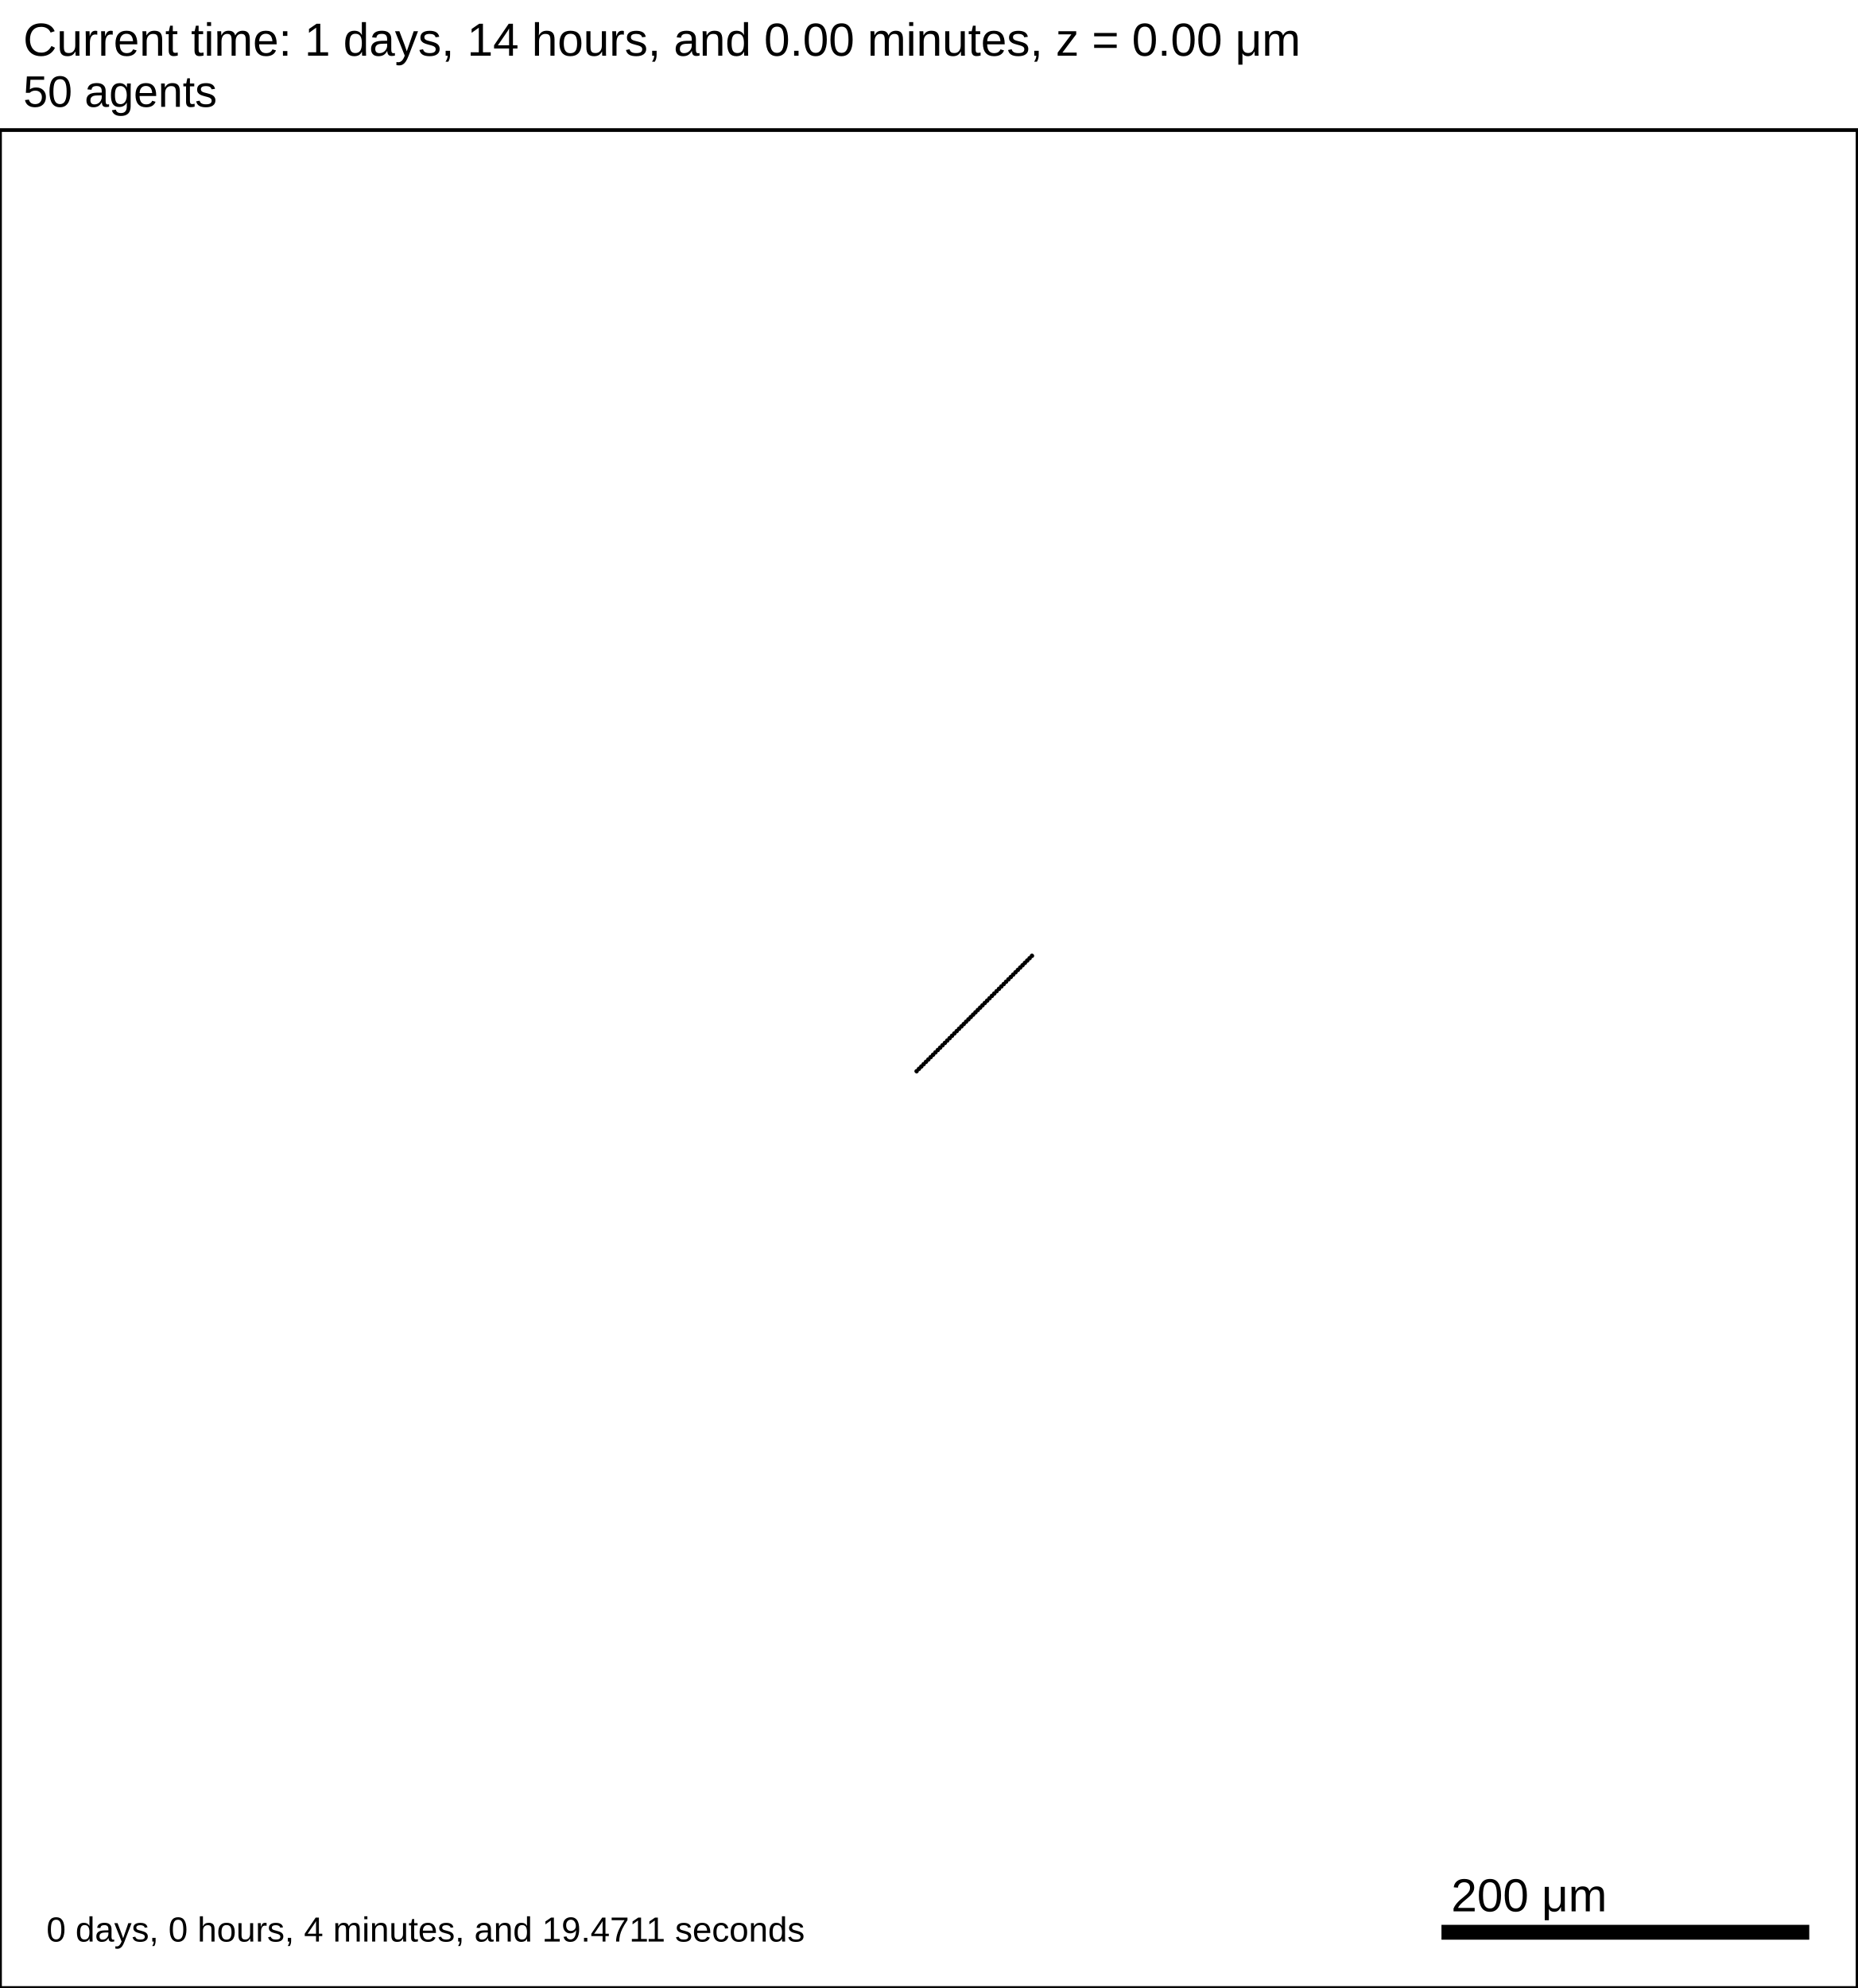
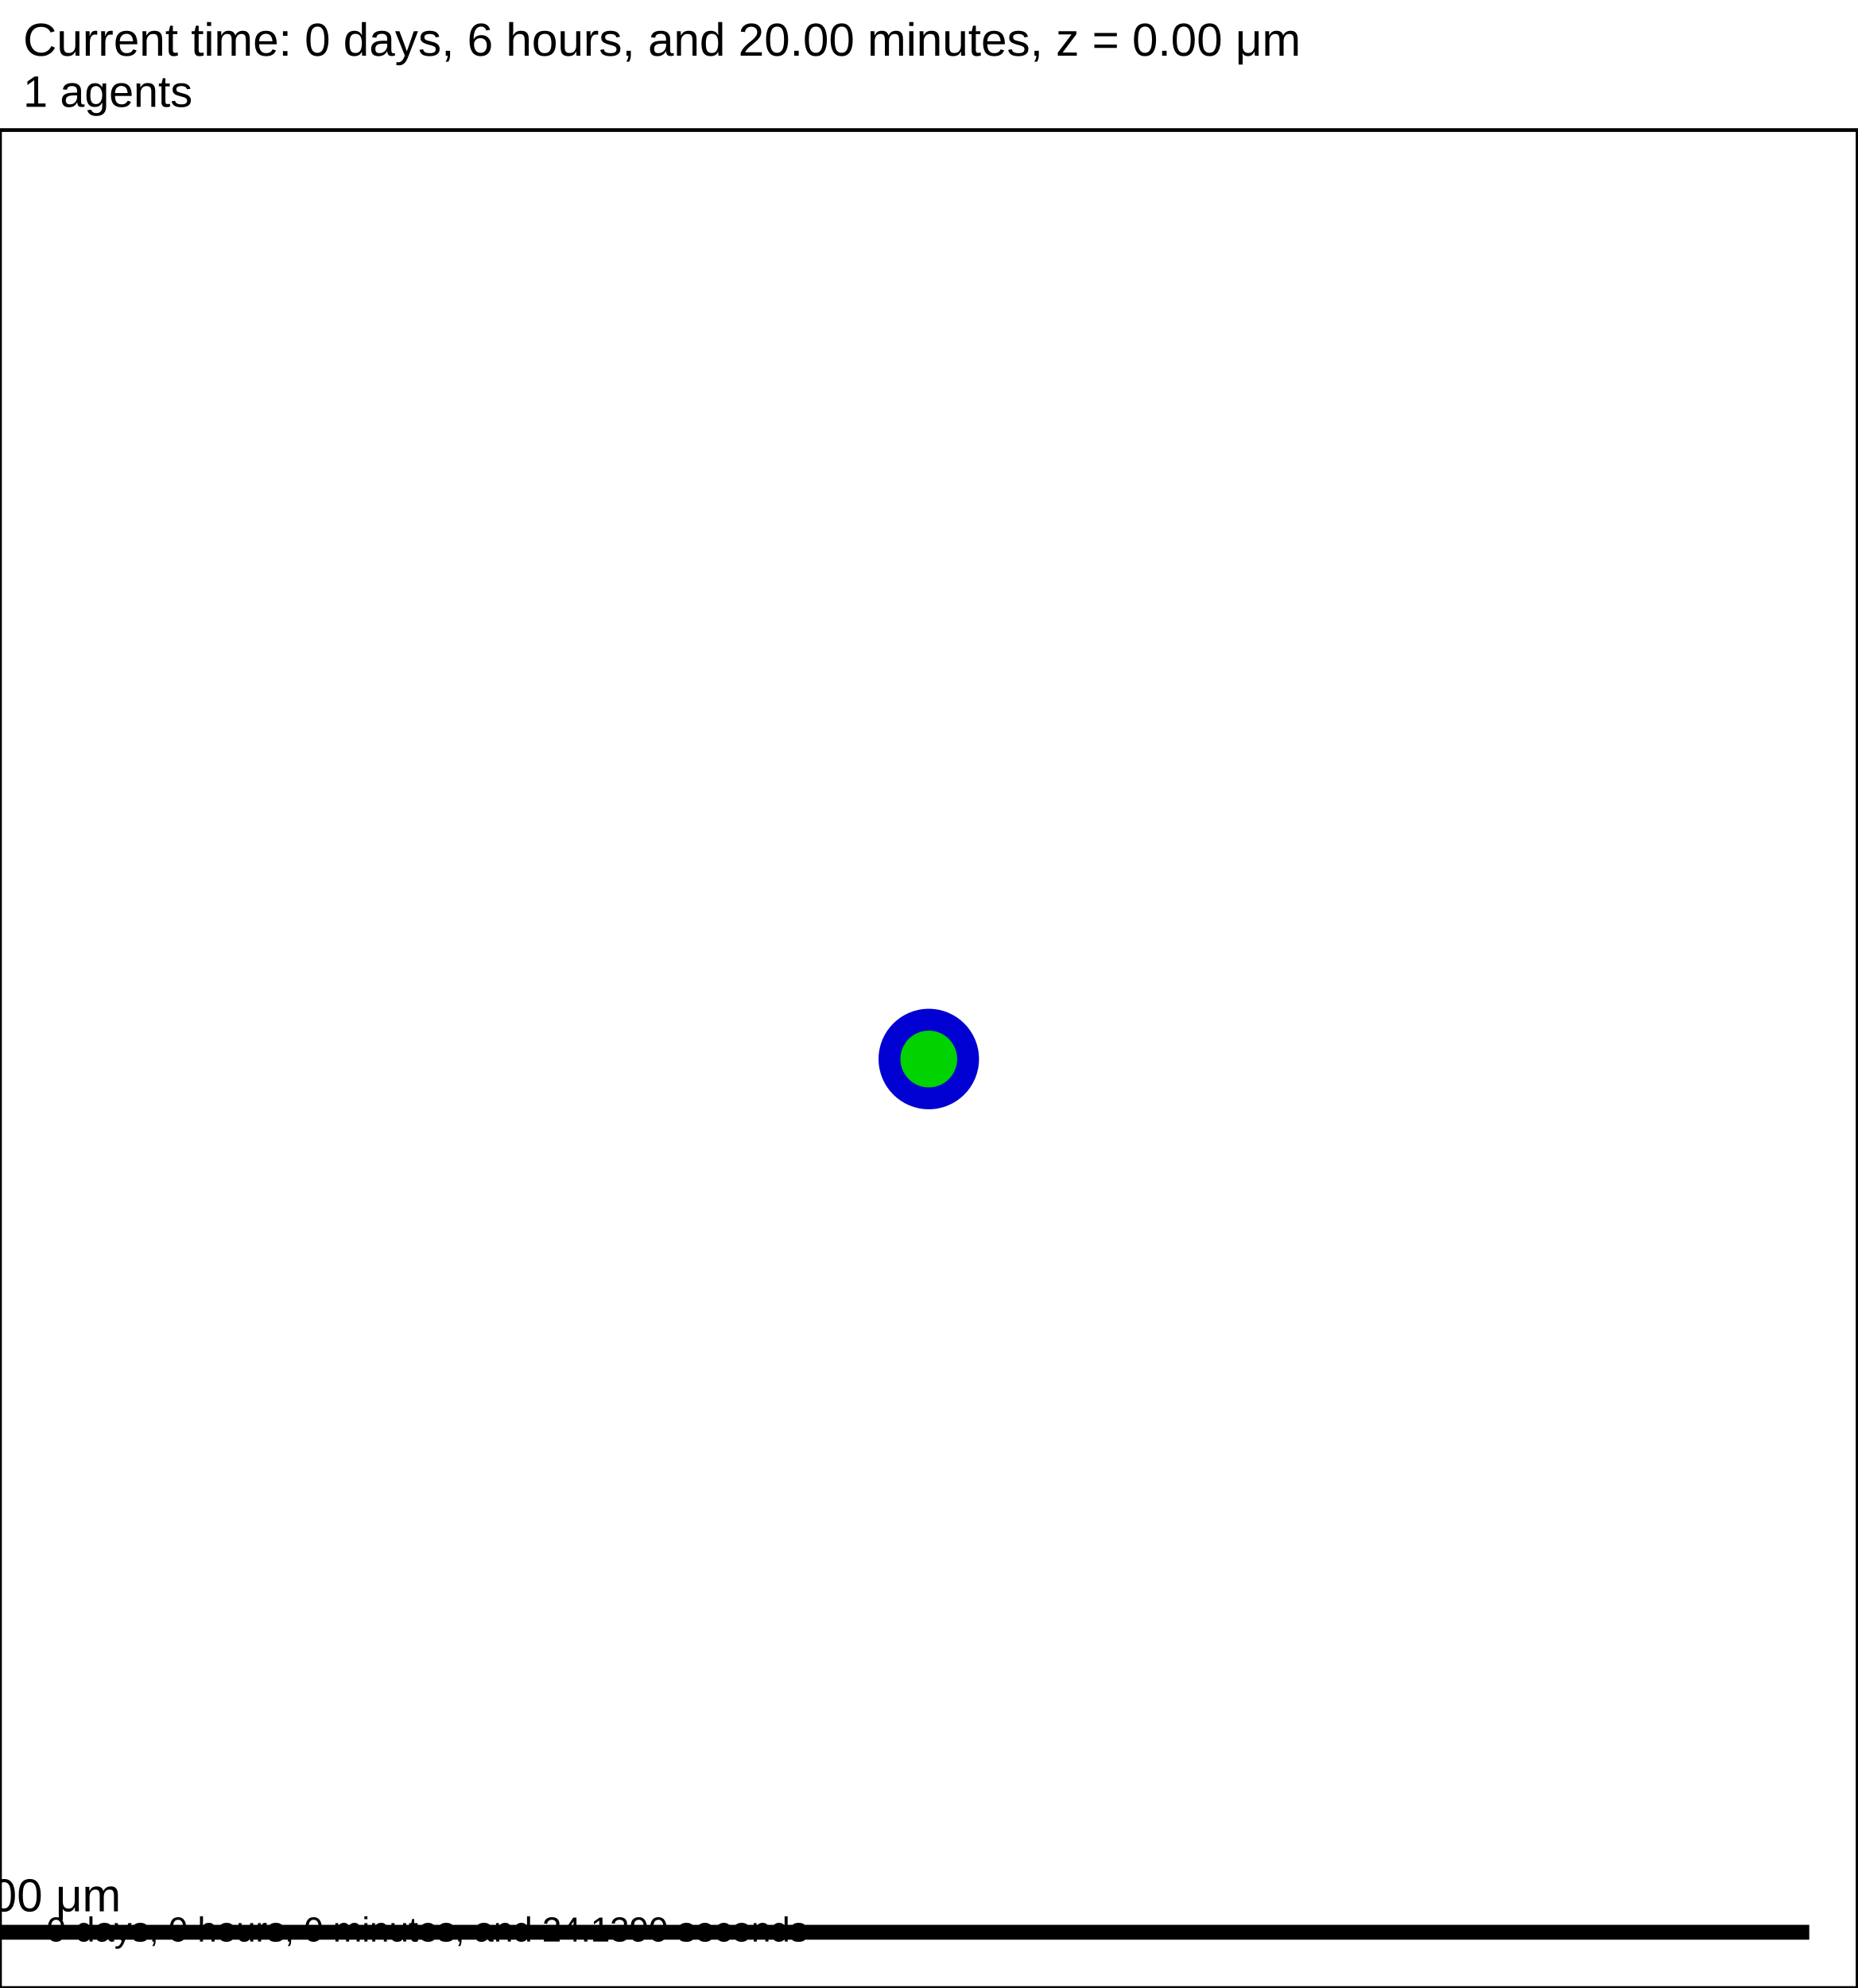
- <svg xmlns="http://www.w3.org/2000/svg" version="1.1" width="1000" height="1070" id="svg2">
-   <rect x="0" y="0" width="1000" height="1070" stroke-width="2" stroke="white" fill="white" />
-   <text x="12.5" y="30" font-family="Arial" font-size="25" fill="black">
-    Current time: 1 days, 14 hours, and 0.00 minutes, z = 0.00 μm
+ <svg xmlns="http://www.w3.org/2000/svg" version="1.1" width="200" height="214" id="svg2">
+   <rect x="0" y="0" width="200" height="214" stroke-width="0.4" stroke="white" fill="white" />
+   <text x="2.5" y="6" font-family="Arial" font-size="5" fill="black">
+    Current time: 0 days, 6 hours, and 20.00 minutes, z = 0.00 μm
  </text>
-   <text x="12.5" y="57.5" font-family="Arial" font-size="23.75" fill="black">
-    50 agents
+   <text x="2.5" y="11.5" font-family="Arial" font-size="4.75" fill="black">
+    1 agents
  </text>
-   <g id="tissue" transform="translate(0,1070) scale(1,-1)">
+   <g id="tissue" transform="translate(0,214) scale(1,-1)">
    <g id="ECM">
  </g>
    <g id="cells">
      <g id="cell0">
-         <circle cx="493.459" cy="493.459" r="0.942" stroke-width="0.5" stroke="rgb(0,0,0)" fill="rgb(0,0,0)" />
-         <circle cx="493.459" cy="493.459" r="0.566" stroke-width="0.5" stroke="rgb(0,0,0)" fill="rgb(0,0,0)" />
-       </g>
-       <g id="cell1">
-         <circle cx="494.728" cy="494.728" r="0.942" stroke-width="0.5" stroke="rgb(0,0,0)" fill="rgb(0,0,0)" />
-         <circle cx="494.728" cy="494.728" r="0.566" stroke-width="0.5" stroke="rgb(0,0,0)" fill="rgb(0,0,0)" />
-       </g>
-       <g id="cell2">
-         <circle cx="495.996" cy="495.996" r="0.942" stroke-width="0.5" stroke="rgb(0,0,0)" fill="rgb(0,0,0)" />
-         <circle cx="495.996" cy="495.996" r="0.566" stroke-width="0.5" stroke="rgb(0,0,0)" fill="rgb(0,0,0)" />
-       </g>
-       <g id="cell3">
-         <circle cx="497.264" cy="497.264" r="0.942" stroke-width="0.5" stroke="rgb(0,0,0)" fill="rgb(0,0,0)" />
-         <circle cx="497.264" cy="497.264" r="0.566" stroke-width="0.5" stroke="rgb(0,0,0)" fill="rgb(0,0,0)" />
-       </g>
-       <g id="cell4">
-         <circle cx="498.532" cy="498.532" r="0.942" stroke-width="0.5" stroke="rgb(0,0,0)" fill="rgb(0,0,0)" />
-         <circle cx="498.532" cy="498.532" r="0.566" stroke-width="0.5" stroke="rgb(0,0,0)" fill="rgb(0,0,0)" />
-       </g>
-       <g id="cell5">
-         <circle cx="499.799" cy="499.799" r="0.942" stroke-width="0.5" stroke="rgb(0,0,0)" fill="rgb(0,0,0)" />
-         <circle cx="499.799" cy="499.799" r="0.566" stroke-width="0.5" stroke="rgb(0,0,0)" fill="rgb(0,0,0)" />
-       </g>
-       <g id="cell6">
-         <circle cx="501.067" cy="501.067" r="0.942" stroke-width="0.5" stroke="rgb(0,0,0)" fill="rgb(0,0,0)" />
-         <circle cx="501.067" cy="501.067" r="0.566" stroke-width="0.5" stroke="rgb(0,0,0)" fill="rgb(0,0,0)" />
-       </g>
-       <g id="cell7">
-         <circle cx="502.334" cy="502.334" r="0.942" stroke-width="0.5" stroke="rgb(0,0,0)" fill="rgb(0,0,0)" />
-         <circle cx="502.334" cy="502.334" r="0.566" stroke-width="0.5" stroke="rgb(0,0,0)" fill="rgb(0,0,0)" />
-       </g>
-       <g id="cell8">
-         <circle cx="503.602" cy="503.602" r="0.942" stroke-width="0.5" stroke="rgb(0,0,0)" fill="rgb(0,0,0)" />
-         <circle cx="503.602" cy="503.602" r="0.566" stroke-width="0.5" stroke="rgb(0,0,0)" fill="rgb(0,0,0)" />
-       </g>
-       <g id="cell9">
-         <circle cx="504.869" cy="504.869" r="0.942" stroke-width="0.5" stroke="rgb(0,0,0)" fill="rgb(0,0,0)" />
-         <circle cx="504.869" cy="504.869" r="0.566" stroke-width="0.5" stroke="rgb(0,0,0)" fill="rgb(0,0,0)" />
-       </g>
-       <g id="cell10">
-         <circle cx="506.136" cy="506.136" r="0.942" stroke-width="0.5" stroke="rgb(0,0,0)" fill="rgb(0,0,0)" />
-         <circle cx="506.136" cy="506.136" r="0.566" stroke-width="0.5" stroke="rgb(0,0,0)" fill="rgb(0,0,0)" />
-       </g>
-       <g id="cell11">
-         <circle cx="507.403" cy="507.403" r="0.942" stroke-width="0.5" stroke="rgb(0,0,0)" fill="rgb(0,0,0)" />
-         <circle cx="507.403" cy="507.403" r="0.566" stroke-width="0.5" stroke="rgb(0,0,0)" fill="rgb(0,0,0)" />
-       </g>
-       <g id="cell12">
-         <circle cx="508.67" cy="508.67" r="0.942" stroke-width="0.5" stroke="rgb(0,0,0)" fill="rgb(0,0,0)" />
-         <circle cx="508.67" cy="508.67" r="0.566" stroke-width="0.5" stroke="rgb(0,0,0)" fill="rgb(0,0,0)" />
-       </g>
-       <g id="cell13">
-         <circle cx="509.937" cy="509.937" r="0.942" stroke-width="0.5" stroke="rgb(0,0,0)" fill="rgb(0,0,0)" />
-         <circle cx="509.937" cy="509.937" r="0.566" stroke-width="0.5" stroke="rgb(0,0,0)" fill="rgb(0,0,0)" />
-       </g>
-       <g id="cell14">
-         <circle cx="511.203" cy="511.203" r="0.942" stroke-width="0.5" stroke="rgb(0,0,0)" fill="rgb(0,0,0)" />
-         <circle cx="511.203" cy="511.203" r="0.566" stroke-width="0.5" stroke="rgb(0,0,0)" fill="rgb(0,0,0)" />
-       </g>
-       <g id="cell15">
-         <circle cx="512.47" cy="512.47" r="0.942" stroke-width="0.5" stroke="rgb(0,0,0)" fill="rgb(0,0,0)" />
-         <circle cx="512.47" cy="512.47" r="0.566" stroke-width="0.5" stroke="rgb(0,0,0)" fill="rgb(0,0,0)" />
-       </g>
-       <g id="cell16">
-         <circle cx="513.737" cy="513.737" r="0.942" stroke-width="0.5" stroke="rgb(0,0,0)" fill="rgb(0,0,0)" />
-         <circle cx="513.737" cy="513.737" r="0.566" stroke-width="0.5" stroke="rgb(0,0,0)" fill="rgb(0,0,0)" />
-       </g>
-       <g id="cell17">
-         <circle cx="515.003" cy="515.003" r="0.942" stroke-width="0.5" stroke="rgb(0,0,0)" fill="rgb(0,0,0)" />
-         <circle cx="515.003" cy="515.003" r="0.566" stroke-width="0.5" stroke="rgb(0,0,0)" fill="rgb(0,0,0)" />
-       </g>
-       <g id="cell18">
-         <circle cx="516.269" cy="516.269" r="0.942" stroke-width="0.5" stroke="rgb(0,0,0)" fill="rgb(0,0,0)" />
-         <circle cx="516.269" cy="516.269" r="0.566" stroke-width="0.5" stroke="rgb(0,0,0)" fill="rgb(0,0,0)" />
-       </g>
-       <g id="cell19">
-         <circle cx="517.536" cy="517.536" r="0.942" stroke-width="0.5" stroke="rgb(0,0,0)" fill="rgb(0,0,0)" />
-         <circle cx="517.536" cy="517.536" r="0.566" stroke-width="0.5" stroke="rgb(0,0,0)" fill="rgb(0,0,0)" />
-       </g>
-       <g id="cell20">
-         <circle cx="518.802" cy="518.802" r="0.942" stroke-width="0.5" stroke="rgb(0,0,0)" fill="rgb(0,0,0)" />
-         <circle cx="518.802" cy="518.802" r="0.566" stroke-width="0.5" stroke="rgb(0,0,0)" fill="rgb(0,0,0)" />
-       </g>
-       <g id="cell21">
-         <circle cx="520.068" cy="520.068" r="0.942" stroke-width="0.5" stroke="rgb(0,0,0)" fill="rgb(0,0,0)" />
-         <circle cx="520.068" cy="520.068" r="0.566" stroke-width="0.5" stroke="rgb(0,0,0)" fill="rgb(0,0,0)" />
-       </g>
-       <g id="cell22">
-         <circle cx="521.335" cy="521.335" r="0.942" stroke-width="0.5" stroke="rgb(0,0,0)" fill="rgb(0,0,0)" />
-         <circle cx="521.335" cy="521.335" r="0.566" stroke-width="0.5" stroke="rgb(0,0,0)" fill="rgb(0,0,0)" />
-       </g>
-       <g id="cell23">
-         <circle cx="522.601" cy="522.601" r="0.942" stroke-width="0.5" stroke="rgb(0,0,0)" fill="rgb(0,0,0)" />
-         <circle cx="522.601" cy="522.601" r="0.566" stroke-width="0.5" stroke="rgb(0,0,0)" fill="rgb(0,0,0)" />
-       </g>
-       <g id="cell24">
-         <circle cx="523.867" cy="523.867" r="0.942" stroke-width="0.5" stroke="rgb(0,0,0)" fill="rgb(0,0,0)" />
-         <circle cx="523.867" cy="523.867" r="0.566" stroke-width="0.5" stroke="rgb(0,0,0)" fill="rgb(0,0,0)" />
-       </g>
-       <g id="cell25">
-         <circle cx="525.133" cy="525.133" r="0.942" stroke-width="0.5" stroke="rgb(0,0,0)" fill="rgb(0,0,0)" />
-         <circle cx="525.133" cy="525.133" r="0.566" stroke-width="0.5" stroke="rgb(0,0,0)" fill="rgb(0,0,0)" />
-       </g>
-       <g id="cell26">
-         <circle cx="526.399" cy="526.399" r="0.942" stroke-width="0.5" stroke="rgb(0,0,0)" fill="rgb(0,0,0)" />
-         <circle cx="526.399" cy="526.399" r="0.566" stroke-width="0.5" stroke="rgb(0,0,0)" fill="rgb(0,0,0)" />
-       </g>
-       <g id="cell27">
-         <circle cx="527.665" cy="527.665" r="0.942" stroke-width="0.5" stroke="rgb(0,0,0)" fill="rgb(0,0,0)" />
-         <circle cx="527.665" cy="527.665" r="0.566" stroke-width="0.5" stroke="rgb(0,0,0)" fill="rgb(0,0,0)" />
-       </g>
-       <g id="cell28">
-         <circle cx="528.932" cy="528.932" r="0.942" stroke-width="0.5" stroke="rgb(0,0,0)" fill="rgb(0,0,0)" />
-         <circle cx="528.932" cy="528.932" r="0.566" stroke-width="0.5" stroke="rgb(0,0,0)" fill="rgb(0,0,0)" />
-       </g>
-       <g id="cell29">
-         <circle cx="530.198" cy="530.198" r="0.942" stroke-width="0.5" stroke="rgb(0,0,0)" fill="rgb(0,0,0)" />
-         <circle cx="530.198" cy="530.198" r="0.566" stroke-width="0.5" stroke="rgb(0,0,0)" fill="rgb(0,0,0)" />
-       </g>
-       <g id="cell30">
-         <circle cx="531.464" cy="531.464" r="0.942" stroke-width="0.5" stroke="rgb(0,0,0)" fill="rgb(0,0,0)" />
-         <circle cx="531.464" cy="531.464" r="0.566" stroke-width="0.5" stroke="rgb(0,0,0)" fill="rgb(0,0,0)" />
-       </g>
-       <g id="cell31">
-         <circle cx="532.731" cy="532.731" r="0.942" stroke-width="0.5" stroke="rgb(0,0,0)" fill="rgb(0,0,0)" />
-         <circle cx="532.731" cy="532.731" r="0.566" stroke-width="0.5" stroke="rgb(0,0,0)" fill="rgb(0,0,0)" />
-       </g>
-       <g id="cell32">
-         <circle cx="533.997" cy="533.997" r="0.942" stroke-width="0.5" stroke="rgb(0,0,0)" fill="rgb(0,0,0)" />
-         <circle cx="533.997" cy="533.997" r="0.566" stroke-width="0.5" stroke="rgb(0,0,0)" fill="rgb(0,0,0)" />
-       </g>
-       <g id="cell33">
-         <circle cx="535.263" cy="535.263" r="0.942" stroke-width="0.5" stroke="rgb(0,0,0)" fill="rgb(0,0,0)" />
-         <circle cx="535.263" cy="535.263" r="0.566" stroke-width="0.5" stroke="rgb(0,0,0)" fill="rgb(0,0,0)" />
-       </g>
-       <g id="cell34">
-         <circle cx="536.53" cy="536.53" r="0.942" stroke-width="0.5" stroke="rgb(0,0,0)" fill="rgb(0,0,0)" />
-         <circle cx="536.53" cy="536.53" r="0.566" stroke-width="0.5" stroke="rgb(0,0,0)" fill="rgb(0,0,0)" />
-       </g>
-       <g id="cell35">
-         <circle cx="537.797" cy="537.797" r="0.942" stroke-width="0.5" stroke="rgb(0,0,0)" fill="rgb(0,0,0)" />
-         <circle cx="537.797" cy="537.797" r="0.566" stroke-width="0.5" stroke="rgb(0,0,0)" fill="rgb(0,0,0)" />
-       </g>
-       <g id="cell36">
-         <circle cx="539.063" cy="539.063" r="0.942" stroke-width="0.5" stroke="rgb(0,0,0)" fill="rgb(0,0,0)" />
-         <circle cx="539.063" cy="539.063" r="0.566" stroke-width="0.5" stroke="rgb(0,0,0)" fill="rgb(0,0,0)" />
-       </g>
-       <g id="cell37">
-         <circle cx="540.33" cy="540.33" r="0.942" stroke-width="0.5" stroke="rgb(0,0,0)" fill="rgb(0,0,0)" />
-         <circle cx="540.33" cy="540.33" r="0.566" stroke-width="0.5" stroke="rgb(0,0,0)" fill="rgb(0,0,0)" />
-       </g>
-       <g id="cell38">
-         <circle cx="541.597" cy="541.597" r="0.942" stroke-width="0.5" stroke="rgb(0,0,0)" fill="rgb(0,0,0)" />
-         <circle cx="541.597" cy="541.597" r="0.566" stroke-width="0.5" stroke="rgb(0,0,0)" fill="rgb(0,0,0)" />
-       </g>
-       <g id="cell39">
-         <circle cx="542.864" cy="542.864" r="0.942" stroke-width="0.5" stroke="rgb(0,0,0)" fill="rgb(0,0,0)" />
-         <circle cx="542.864" cy="542.864" r="0.566" stroke-width="0.5" stroke="rgb(0,0,0)" fill="rgb(0,0,0)" />
-       </g>
-       <g id="cell40">
-         <circle cx="544.131" cy="544.131" r="0.942" stroke-width="0.5" stroke="rgb(0,0,0)" fill="rgb(0,0,0)" />
-         <circle cx="544.131" cy="544.131" r="0.566" stroke-width="0.5" stroke="rgb(0,0,0)" fill="rgb(0,0,0)" />
-       </g>
-       <g id="cell41">
-         <circle cx="545.398" cy="545.398" r="0.942" stroke-width="0.5" stroke="rgb(0,0,0)" fill="rgb(0,0,0)" />
-         <circle cx="545.398" cy="545.398" r="0.566" stroke-width="0.5" stroke="rgb(0,0,0)" fill="rgb(0,0,0)" />
-       </g>
-       <g id="cell42">
-         <circle cx="546.666" cy="546.666" r="0.942" stroke-width="0.5" stroke="rgb(0,0,0)" fill="rgb(0,0,0)" />
-         <circle cx="546.666" cy="546.666" r="0.566" stroke-width="0.5" stroke="rgb(0,0,0)" fill="rgb(0,0,0)" />
-       </g>
-       <g id="cell43">
-         <circle cx="547.933" cy="547.933" r="0.942" stroke-width="0.5" stroke="rgb(0,0,0)" fill="rgb(0,0,0)" />
-         <circle cx="547.933" cy="547.933" r="0.566" stroke-width="0.5" stroke="rgb(0,0,0)" fill="rgb(0,0,0)" />
-       </g>
-       <g id="cell44">
-         <circle cx="549.201" cy="549.201" r="0.942" stroke-width="0.5" stroke="rgb(0,0,0)" fill="rgb(0,0,0)" />
-         <circle cx="549.201" cy="549.201" r="0.566" stroke-width="0.5" stroke="rgb(0,0,0)" fill="rgb(0,0,0)" />
-       </g>
-       <g id="cell45">
-         <circle cx="550.468" cy="550.468" r="0.942" stroke-width="0.5" stroke="rgb(0,0,0)" fill="rgb(0,0,0)" />
-         <circle cx="550.468" cy="550.468" r="0.566" stroke-width="0.5" stroke="rgb(0,0,0)" fill="rgb(0,0,0)" />
-       </g>
-       <g id="cell46">
-         <circle cx="551.736" cy="551.736" r="0.942" stroke-width="0.5" stroke="rgb(0,0,0)" fill="rgb(0,0,0)" />
-         <circle cx="551.736" cy="551.736" r="0.566" stroke-width="0.5" stroke="rgb(0,0,0)" fill="rgb(0,0,0)" />
-       </g>
-       <g id="cell47">
-         <circle cx="553.004" cy="553.004" r="0.942" stroke-width="0.5" stroke="rgb(0,0,0)" fill="rgb(0,0,0)" />
-         <circle cx="553.004" cy="553.004" r="0.566" stroke-width="0.5" stroke="rgb(0,0,0)" fill="rgb(0,0,0)" />
-       </g>
-       <g id="cell48">
-         <circle cx="554.272" cy="554.272" r="0.942" stroke-width="0.5" stroke="rgb(0,0,0)" fill="rgb(0,0,0)" />
-         <circle cx="554.272" cy="554.272" r="0.566" stroke-width="0.5" stroke="rgb(0,0,0)" fill="rgb(0,0,0)" />
-       </g>
-       <g id="cell49">
-         <circle cx="555.541" cy="555.541" r="0.942" stroke-width="0.5" stroke="rgb(0,0,0)" fill="rgb(0,0,0)" />
-         <circle cx="555.541" cy="555.541" r="0.566" stroke-width="0.5" stroke="rgb(0,0,0)" fill="rgb(0,0,0)" />
+         <circle cx="100" cy="100" r="5.159" stroke-width="0.5" stroke="rgb(0,0,210)" fill="rgb(0,0,210)" />
+         <circle cx="100" cy="100" r="2.806" stroke-width="0.5" stroke="rgb(0,211,0)" fill="rgb(0,211,0)" />
      </g>
    </g>
  </g>
-   <rect x="775" y="1035" width="200" height="10" stroke-width="2" stroke="rgb(255,255,255)" fill="rgb(0,0,0)" />
-   <text x="781.25" y="1028.75" font-family="Arial" font-size="25" fill="black">
+   <rect x="-5" y="207" width="200" height="2" stroke-width="0.4" stroke="rgb(255,255,255)" fill="rgb(0,0,0)" />
+   <text x="-3.75" y="205.75" font-family="Arial" font-size="5" fill="black">
   200 μm
  </text>
-   <text x="25" y="1045" font-family="Arial" font-size="18.75" fill="black">
-    0 days, 0 hours, 4 minutes, and 19.4711 seconds
+   <text x="5" y="209" font-family="Arial" font-size="3.75" fill="black">
+    0 days, 0 hours, 0 minutes, and 24.1390 seconds
  </text>
-   <rect x="0" y="70" width="1000" height="1000" stroke-width="2" stroke="rgb(0,0,0)" fill="none" />
+   <rect x="0" y="14" width="200" height="200" stroke-width="0.4" stroke="rgb(0,0,0)" fill="none" />
</svg>
